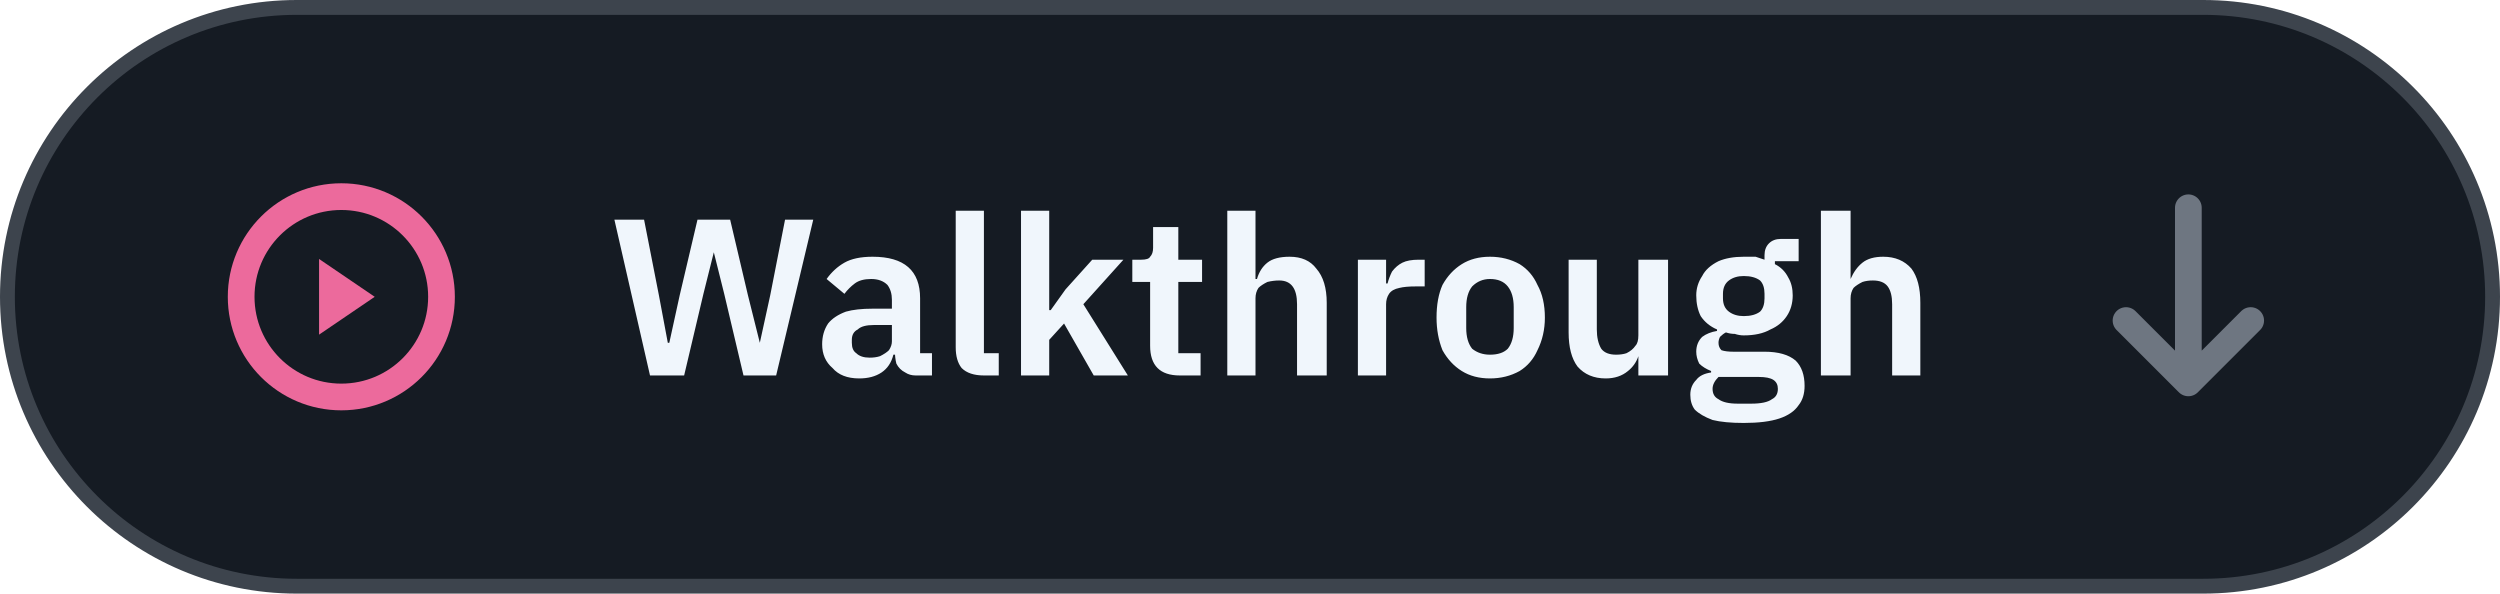
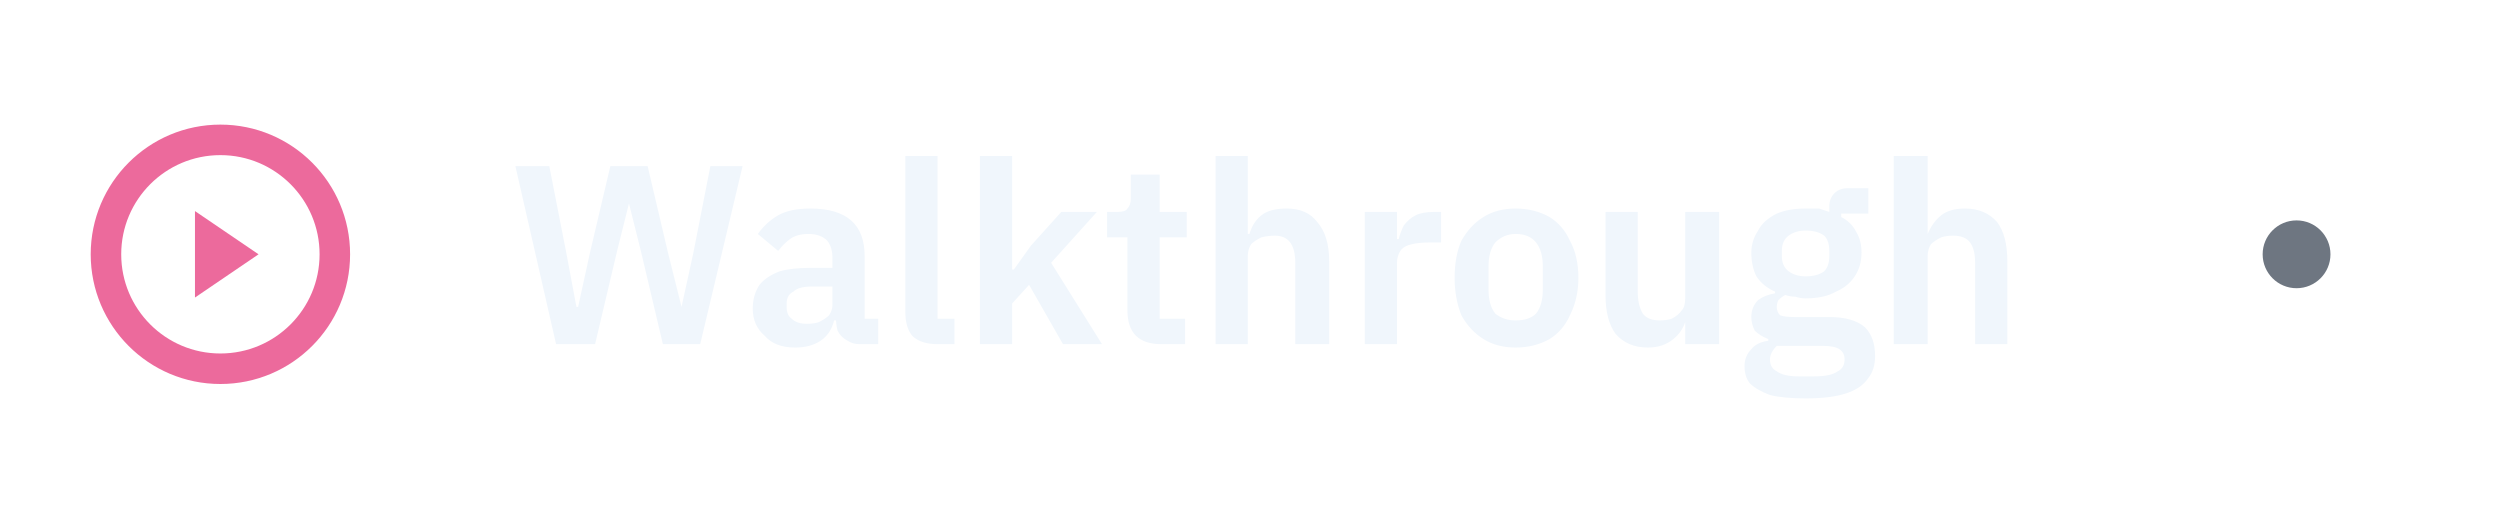
- <svg xmlns="http://www.w3.org/2000/svg" viewBox="0 0 168.46 40" width="168.46" height="40" role="img" aria-label="Walkthrough">
-   <rect x="0.5" y="0.5" width="167.46" height="39" rx="19.5" fill="#151B23" stroke="#3D444D" stroke-width="1" />
-   <g transform="translate(14 11) scale(0.75)" fill="none" stroke="#EC6A9C" stroke-width="2.4" stroke-linecap="round" stroke-linejoin="round">
+ <svg xmlns="http://www.w3.org/2000/svg" viewBox="0 0 147.46 30" width="147.46" height="30" role="img" aria-label="Walkthrough">
+   <g transform="translate(4 6) scale(0.75)" fill="none" stroke="#EC6A9C" stroke-width="2.4" stroke-linecap="round" stroke-linejoin="round">
    <circle cx="12" cy="12" r="9" />
    <path d="M10 8.6l5 3.4-5 3.4z" fill="#EC6A9C" stroke="none" />
  </g>
-   <path d="M46.1 25.3H43.8L41.4 14.8H43.4L44.4 19.9L45 23.1H45.1L45.8 19.9L47 14.8H49.2L50.4 19.9L51.2 23.1H51.2L51.9 19.9L52.9 14.8H54.8L52.3 25.3H50.1L48.8 19.8L48.1 17H48.1L47.4 19.8ZM62.8 25.3H61.7Q61.3 25.3 61 25.1Q60.6 24.9 60.4 24.5Q60.3 24.1 60.3 23.6V23.4L60.7 23.9H60.2Q60 24.7 59.4 25.1Q58.8 25.5 57.9 25.5Q56.7 25.5 56.1 24.8Q55.4 24.2 55.4 23.2Q55.4 22.4 55.8 21.8Q56.2 21.3 57 21Q57.7 20.8 58.8 20.8H60.1V20.2Q60.1 19.6 59.8 19.2Q59.4 18.8 58.7 18.8Q58 18.8 57.6 19.1Q57.2 19.4 56.9 19.8L55.7 18.8Q56.2 18.1 56.9 17.7Q57.6 17.3 58.8 17.3Q60.4 17.3 61.2 18Q62 18.7 62 20.1V23.8H62.8ZM60.1 21.9H58.9Q58.1 21.9 57.8 22.2Q57.4 22.4 57.4 22.9V23.1Q57.4 23.6 57.7 23.8Q58 24.1 58.6 24.1Q59 24.1 59.3 24Q59.7 23.8 59.9 23.6Q60.1 23.3 60.1 23ZM67.3 25.3H66.3Q65.3 25.3 64.8 24.8Q64.4 24.3 64.4 23.4V14.2H66.3V23.8H67.3ZM68.8 25.3V14.2H70.7V19.3V20.9H70.8L71.8 19.5L73.6 17.5H75.7L73 20.5L76 25.3H73.7L71.7 21.8L70.7 22.9V25.3ZM80.9 25.3H79.5Q78.5 25.3 78 24.8Q77.5 24.3 77.5 23.3V19H76.3V17.5H76.9Q77.4 17.5 77.5 17.3Q77.7 17.1 77.7 16.7V15.3H79.4V17.5H81V19H79.4V23.8H80.9ZM82.7 25.3V14.2H84.6V18.8H84.7Q84.9 18.1 85.4 17.7Q85.9 17.3 86.9 17.3Q88.1 17.3 88.7 18.1Q89.4 18.9 89.4 20.4V25.3H87.4V20.5Q87.4 19.7 87.1 19.3Q86.8 18.9 86.2 18.9Q85.8 18.9 85.4 19Q85 19.2 84.8 19.4Q84.6 19.7 84.6 20.1V25.3ZM93.4 25.3H91.5V17.5H93.4V19.1H93.5Q93.6 18.7 93.8 18.3Q94.1 17.9 94.5 17.7Q94.9 17.5 95.6 17.5H96V19.3H95.4Q94.7 19.3 94.3 19.4Q93.8 19.5 93.6 19.8Q93.4 20.1 93.4 20.5ZM100.4 25.5Q99.3 25.5 98.5 25Q97.7 24.5 97.2 23.6Q96.8 22.6 96.8 21.4Q96.8 20.1 97.2 19.2Q97.7 18.3 98.5 17.8Q99.3 17.3 100.4 17.3Q101.5 17.3 102.4 17.8Q103.2 18.3 103.6 19.2Q104.1 20.1 104.1 21.4Q104.1 22.6 103.6 23.6Q103.2 24.5 102.4 25Q101.5 25.5 100.4 25.5ZM100.4 23.9Q101.2 23.9 101.6 23.5Q102 23 102 22.1V20.7Q102 19.8 101.6 19.3Q101.2 18.8 100.4 18.8Q99.7 18.8 99.2 19.3Q98.8 19.8 98.8 20.7V22.1Q98.8 23 99.2 23.5Q99.7 23.9 100.4 23.9ZM110.4 25.3V24H110.4Q110.2 24.6 109.7 25Q109.1 25.5 108.2 25.5Q107 25.5 106.3 24.7Q105.7 23.9 105.7 22.4V17.5H107.6V22.2Q107.6 23 107.9 23.5Q108.2 23.9 108.9 23.9Q109.3 23.9 109.6 23.8Q110 23.6 110.2 23.3Q110.4 23.1 110.4 22.6V17.5H112.4V25.3ZM121.6 26Q121.6 26.8 121.2 27.3Q120.8 27.9 119.9 28.2Q119 28.5 117.5 28.5Q116.2 28.5 115.4 28.3Q114.6 28 114.2 27.6Q113.9 27.2 113.9 26.6Q113.9 26 114.3 25.6Q114.6 25.2 115.3 25.1V25Q114.8 24.8 114.5 24.5Q114.3 24.1 114.3 23.7Q114.3 23.1 114.7 22.7Q115.1 22.4 115.7 22.3V22.2Q115 21.9 114.6 21.3Q114.3 20.7 114.3 19.9Q114.3 19.2 114.7 18.6Q115 18 115.8 17.6Q116.5 17.3 117.5 17.3Q117.9 17.3 118.3 17.3Q118.6 17.4 118.9 17.5V17.2Q118.9 16.7 119.2 16.4Q119.5 16.1 120 16.1H121.2V17.6H119.6V17.8Q120.2 18.1 120.5 18.7Q120.8 19.2 120.8 19.9Q120.8 20.7 120.4 21.3Q120 21.9 119.3 22.2Q118.6 22.6 117.5 22.6Q117.2 22.6 116.9 22.5Q116.6 22.5 116.3 22.4Q116.1 22.5 115.9 22.7Q115.8 22.9 115.8 23.1Q115.8 23.4 116 23.6Q116.3 23.7 116.8 23.7H118.9Q120.3 23.7 121 24.3Q121.6 24.9 121.6 26ZM119.8 26.2Q119.8 25.8 119.5 25.6Q119.2 25.4 118.5 25.4H115.8Q115.6 25.6 115.5 25.8Q115.4 26 115.4 26.2Q115.4 26.7 115.8 26.9Q116.2 27.2 117.1 27.2H118Q119 27.2 119.4 26.9Q119.8 26.7 119.8 26.2ZM117.5 21.3Q118.2 21.3 118.6 21Q118.9 20.7 118.9 20.1V19.8Q118.9 19.2 118.6 18.9Q118.2 18.6 117.5 18.6Q116.9 18.6 116.5 18.9Q116.1 19.2 116.1 19.8V20.1Q116.1 20.7 116.5 21Q116.9 21.3 117.5 21.3ZM122.7 25.3V14.2H124.7V18.8H124.7Q125 18.1 125.5 17.7Q126 17.3 126.9 17.3Q128.1 17.3 128.8 18.1Q129.4 18.9 129.4 20.4V25.3H127.5V20.5Q127.5 19.7 127.2 19.3Q126.9 18.9 126.2 18.9Q125.8 18.9 125.5 19Q125.1 19.2 124.9 19.4Q124.7 19.7 124.7 20.1V25.3Z" fill="#F0F6FC" />
-   <path d="M147.46 14v11.5M143.26 21.6l4.2 4.2 4.2-4.2" fill="none" stroke="#6E7681" stroke-width="1.8" stroke-linecap="round" stroke-linejoin="round" />
+   <path d="M35.1 20.3H32.8L30.4 9.8H32.4L33.4 14.9L34 18.1H34.1L34.8 14.9L36 9.8H38.2L39.4 14.9L40.2 18.1H40.2L40.9 14.9L41.9 9.8H43.8L41.3 20.3H39.1L37.8 14.8L37.1 12H37.1L36.4 14.8ZM51.8 20.3H50.7Q50.3 20.3 50 20.1Q49.6 19.9 49.4 19.5Q49.3 19.1 49.3 18.6V18.4L49.7 18.9H49.2Q49 19.7 48.4 20.1Q47.8 20.5 46.9 20.5Q45.7 20.5 45.1 19.8Q44.4 19.2 44.4 18.2Q44.4 17.4 44.8 16.8Q45.2 16.3 46 16Q46.7 15.8 47.8 15.8H49.1V15.2Q49.1 14.6 48.8 14.2Q48.4 13.8 47.7 13.8Q47 13.8 46.6 14.1Q46.2 14.4 45.9 14.8L44.7 13.8Q45.2 13.1 45.9 12.7Q46.6 12.3 47.8 12.3Q49.4 12.3 50.2 13Q51 13.7 51 15.1V18.8H51.8ZM49.1 16.9H47.9Q47.1 16.9 46.8 17.2Q46.4 17.4 46.4 17.9V18.1Q46.4 18.6 46.7 18.8Q47 19.1 47.6 19.1Q48 19.1 48.3 19Q48.7 18.8 48.9 18.6Q49.1 18.3 49.1 18ZM56.3 20.3H55.3Q54.3 20.3 53.8 19.8Q53.4 19.3 53.4 18.4V9.2H55.3V18.8H56.3ZM57.8 20.3V9.2H59.7V14.3V15.9H59.8L60.8 14.5L62.6 12.5H64.7L62 15.5L65 20.3H62.7L60.7 16.8L59.7 17.9V20.3ZM69.9 20.3H68.5Q67.5 20.3 67 19.8Q66.5 19.3 66.5 18.3V14H65.3V12.5H65.9Q66.4 12.5 66.5 12.3Q66.7 12.1 66.7 11.7V10.3H68.4V12.5H70V14H68.4V18.8H69.9ZM71.7 20.3V9.2H73.6V13.8H73.7Q73.9 13.1 74.4 12.7Q74.9 12.3 75.9 12.3Q77.1 12.3 77.7 13.1Q78.4 13.9 78.4 15.4V20.3H76.4V15.5Q76.4 14.7 76.1 14.3Q75.8 13.9 75.2 13.9Q74.8 13.9 74.4 14Q74 14.2 73.8 14.4Q73.6 14.7 73.6 15.1V20.3ZM82.4 20.3H80.5V12.5H82.4V14.1H82.5Q82.6 13.7 82.8 13.3Q83.1 12.9 83.5 12.7Q83.9 12.5 84.6 12.5H85V14.3H84.4Q83.7 14.3 83.3 14.4Q82.8 14.5 82.6 14.8Q82.4 15.1 82.4 15.5ZM89.4 20.5Q88.3 20.5 87.5 20Q86.7 19.5 86.2 18.6Q85.8 17.6 85.8 16.4Q85.8 15.1 86.2 14.2Q86.7 13.3 87.5 12.8Q88.3 12.3 89.4 12.3Q90.5 12.3 91.4 12.8Q92.2 13.3 92.6 14.2Q93.1 15.1 93.1 16.4Q93.1 17.6 92.6 18.6Q92.2 19.5 91.4 20Q90.5 20.5 89.4 20.5ZM89.4 18.9Q90.2 18.9 90.6 18.5Q91 18 91 17.1V15.7Q91 14.8 90.6 14.3Q90.2 13.8 89.4 13.8Q88.7 13.8 88.2 14.3Q87.8 14.8 87.8 15.7V17.1Q87.8 18 88.2 18.5Q88.7 18.9 89.4 18.9ZM99.4 20.3V19H99.4Q99.2 19.6 98.7 20Q98.1 20.5 97.2 20.5Q96 20.5 95.3 19.7Q94.7 18.9 94.7 17.4V12.5H96.6V17.2Q96.6 18 96.9 18.5Q97.2 18.9 97.9 18.9Q98.3 18.9 98.6 18.8Q99 18.6 99.2 18.3Q99.4 18.1 99.4 17.6V12.5H101.4V20.3ZM110.6 21Q110.6 21.8 110.2 22.3Q109.8 22.9 108.9 23.2Q108 23.5 106.5 23.5Q105.2 23.5 104.4 23.3Q103.6 23 103.2 22.6Q102.9 22.2 102.9 21.6Q102.9 21 103.3 20.6Q103.6 20.2 104.3 20.1V20Q103.8 19.8 103.5 19.5Q103.3 19.1 103.3 18.7Q103.3 18.1 103.7 17.7Q104.1 17.4 104.7 17.3V17.2Q104 16.9 103.6 16.3Q103.3 15.7 103.3 14.9Q103.3 14.2 103.7 13.6Q104 13 104.8 12.6Q105.5 12.3 106.5 12.3Q106.9 12.3 107.3 12.3Q107.6 12.4 107.9 12.5V12.2Q107.9 11.7 108.2 11.4Q108.5 11.1 109 11.1H110.2V12.6H108.6V12.8Q109.2 13.1 109.5 13.7Q109.8 14.2 109.8 14.9Q109.8 15.7 109.4 16.3Q109 16.9 108.3 17.2Q107.6 17.6 106.5 17.6Q106.2 17.6 105.9 17.5Q105.6 17.5 105.3 17.4Q105.1 17.5 104.9 17.7Q104.8 17.9 104.8 18.1Q104.8 18.4 105 18.6Q105.3 18.7 105.8 18.7H107.9Q109.3 18.7 110 19.3Q110.6 19.9 110.6 21ZM108.8 21.2Q108.8 20.8 108.5 20.6Q108.2 20.4 107.5 20.4H104.8Q104.6 20.6 104.5 20.8Q104.4 21 104.4 21.2Q104.4 21.7 104.8 21.9Q105.2 22.2 106.1 22.2H107Q108 22.2 108.4 21.9Q108.8 21.7 108.8 21.2ZM106.5 16.3Q107.2 16.3 107.6 16Q107.9 15.7 107.9 15.1V14.8Q107.9 14.2 107.6 13.9Q107.2 13.6 106.5 13.6Q105.9 13.6 105.5 13.9Q105.1 14.2 105.1 14.8V15.1Q105.1 15.7 105.5 16Q105.9 16.3 106.5 16.3ZM111.7 20.3V9.2H113.7V13.8H113.7Q114 13.1 114.5 12.7Q115 12.3 115.9 12.3Q117.1 12.3 117.8 13.1Q118.4 13.9 118.4 15.4V20.3H116.5V15.5Q116.5 14.7 116.2 14.3Q115.9 13.9 115.2 13.9Q114.8 13.9 114.5 14Q114.1 14.2 113.9 14.4Q113.7 14.7 113.7 15.1V20.3Z" fill="#F0F6FC" />
+   <circle cx="135.46" cy="15" r="2" fill="#6E7681" />
</svg>
